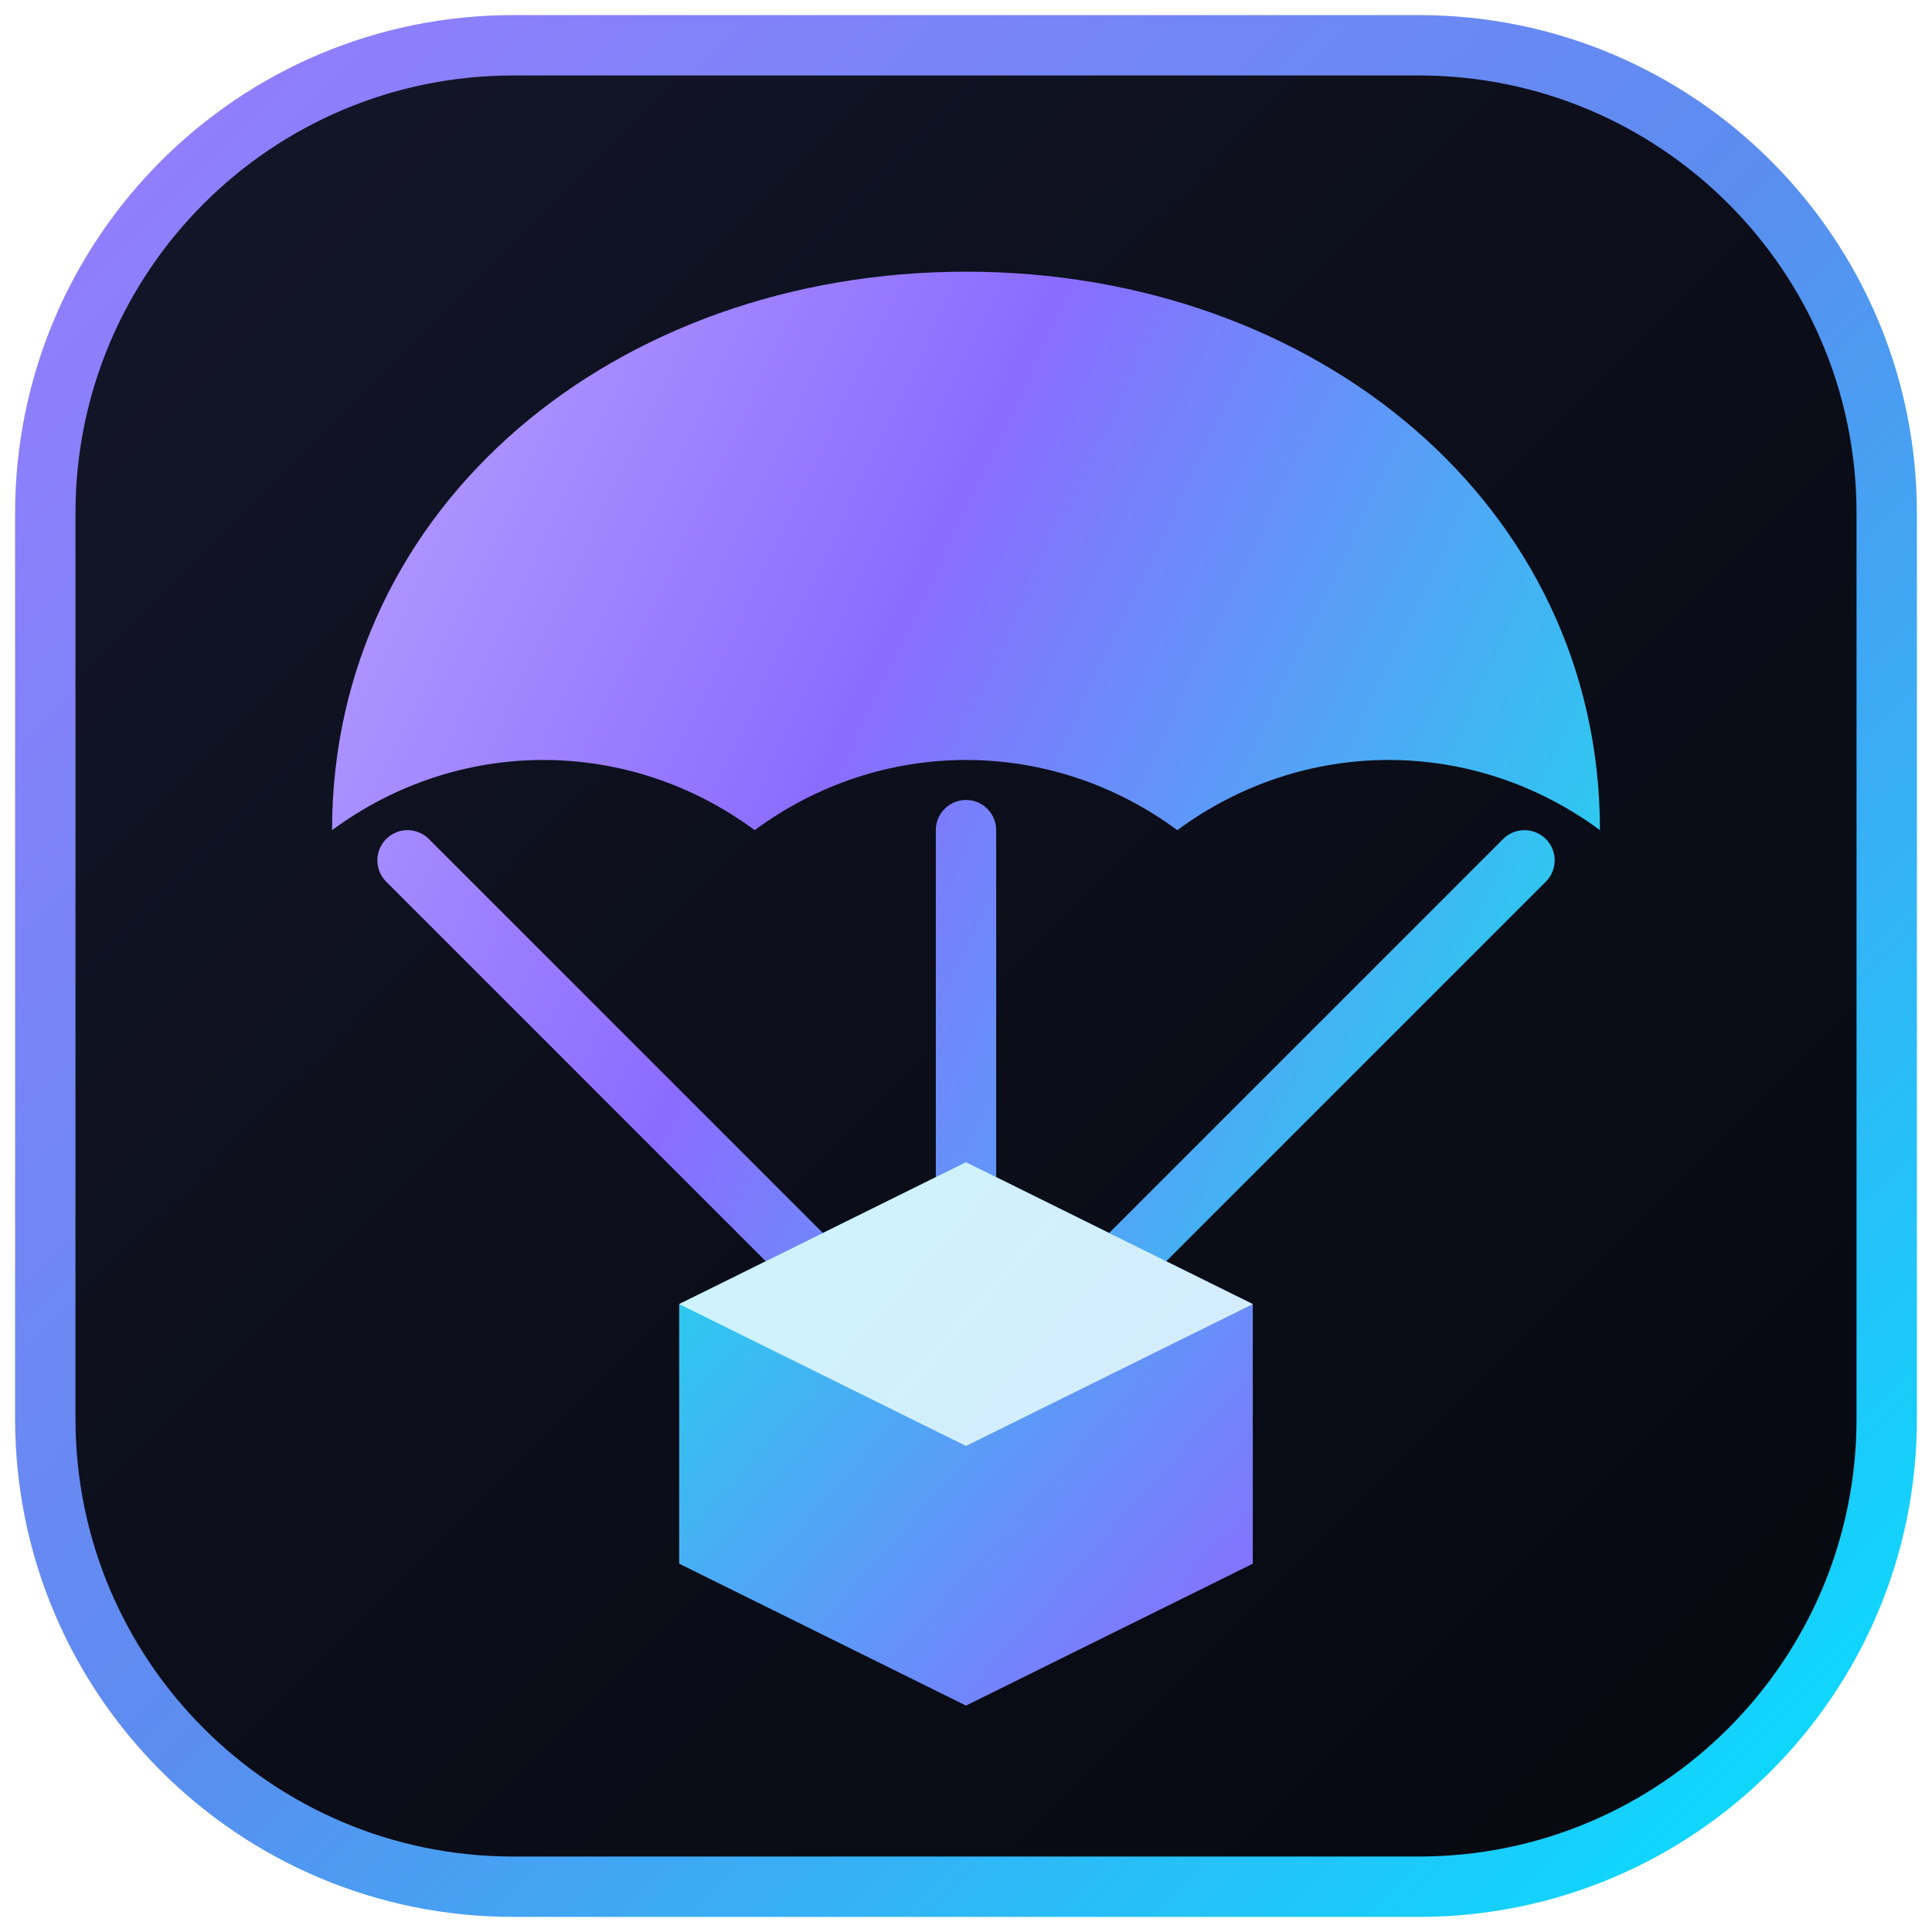
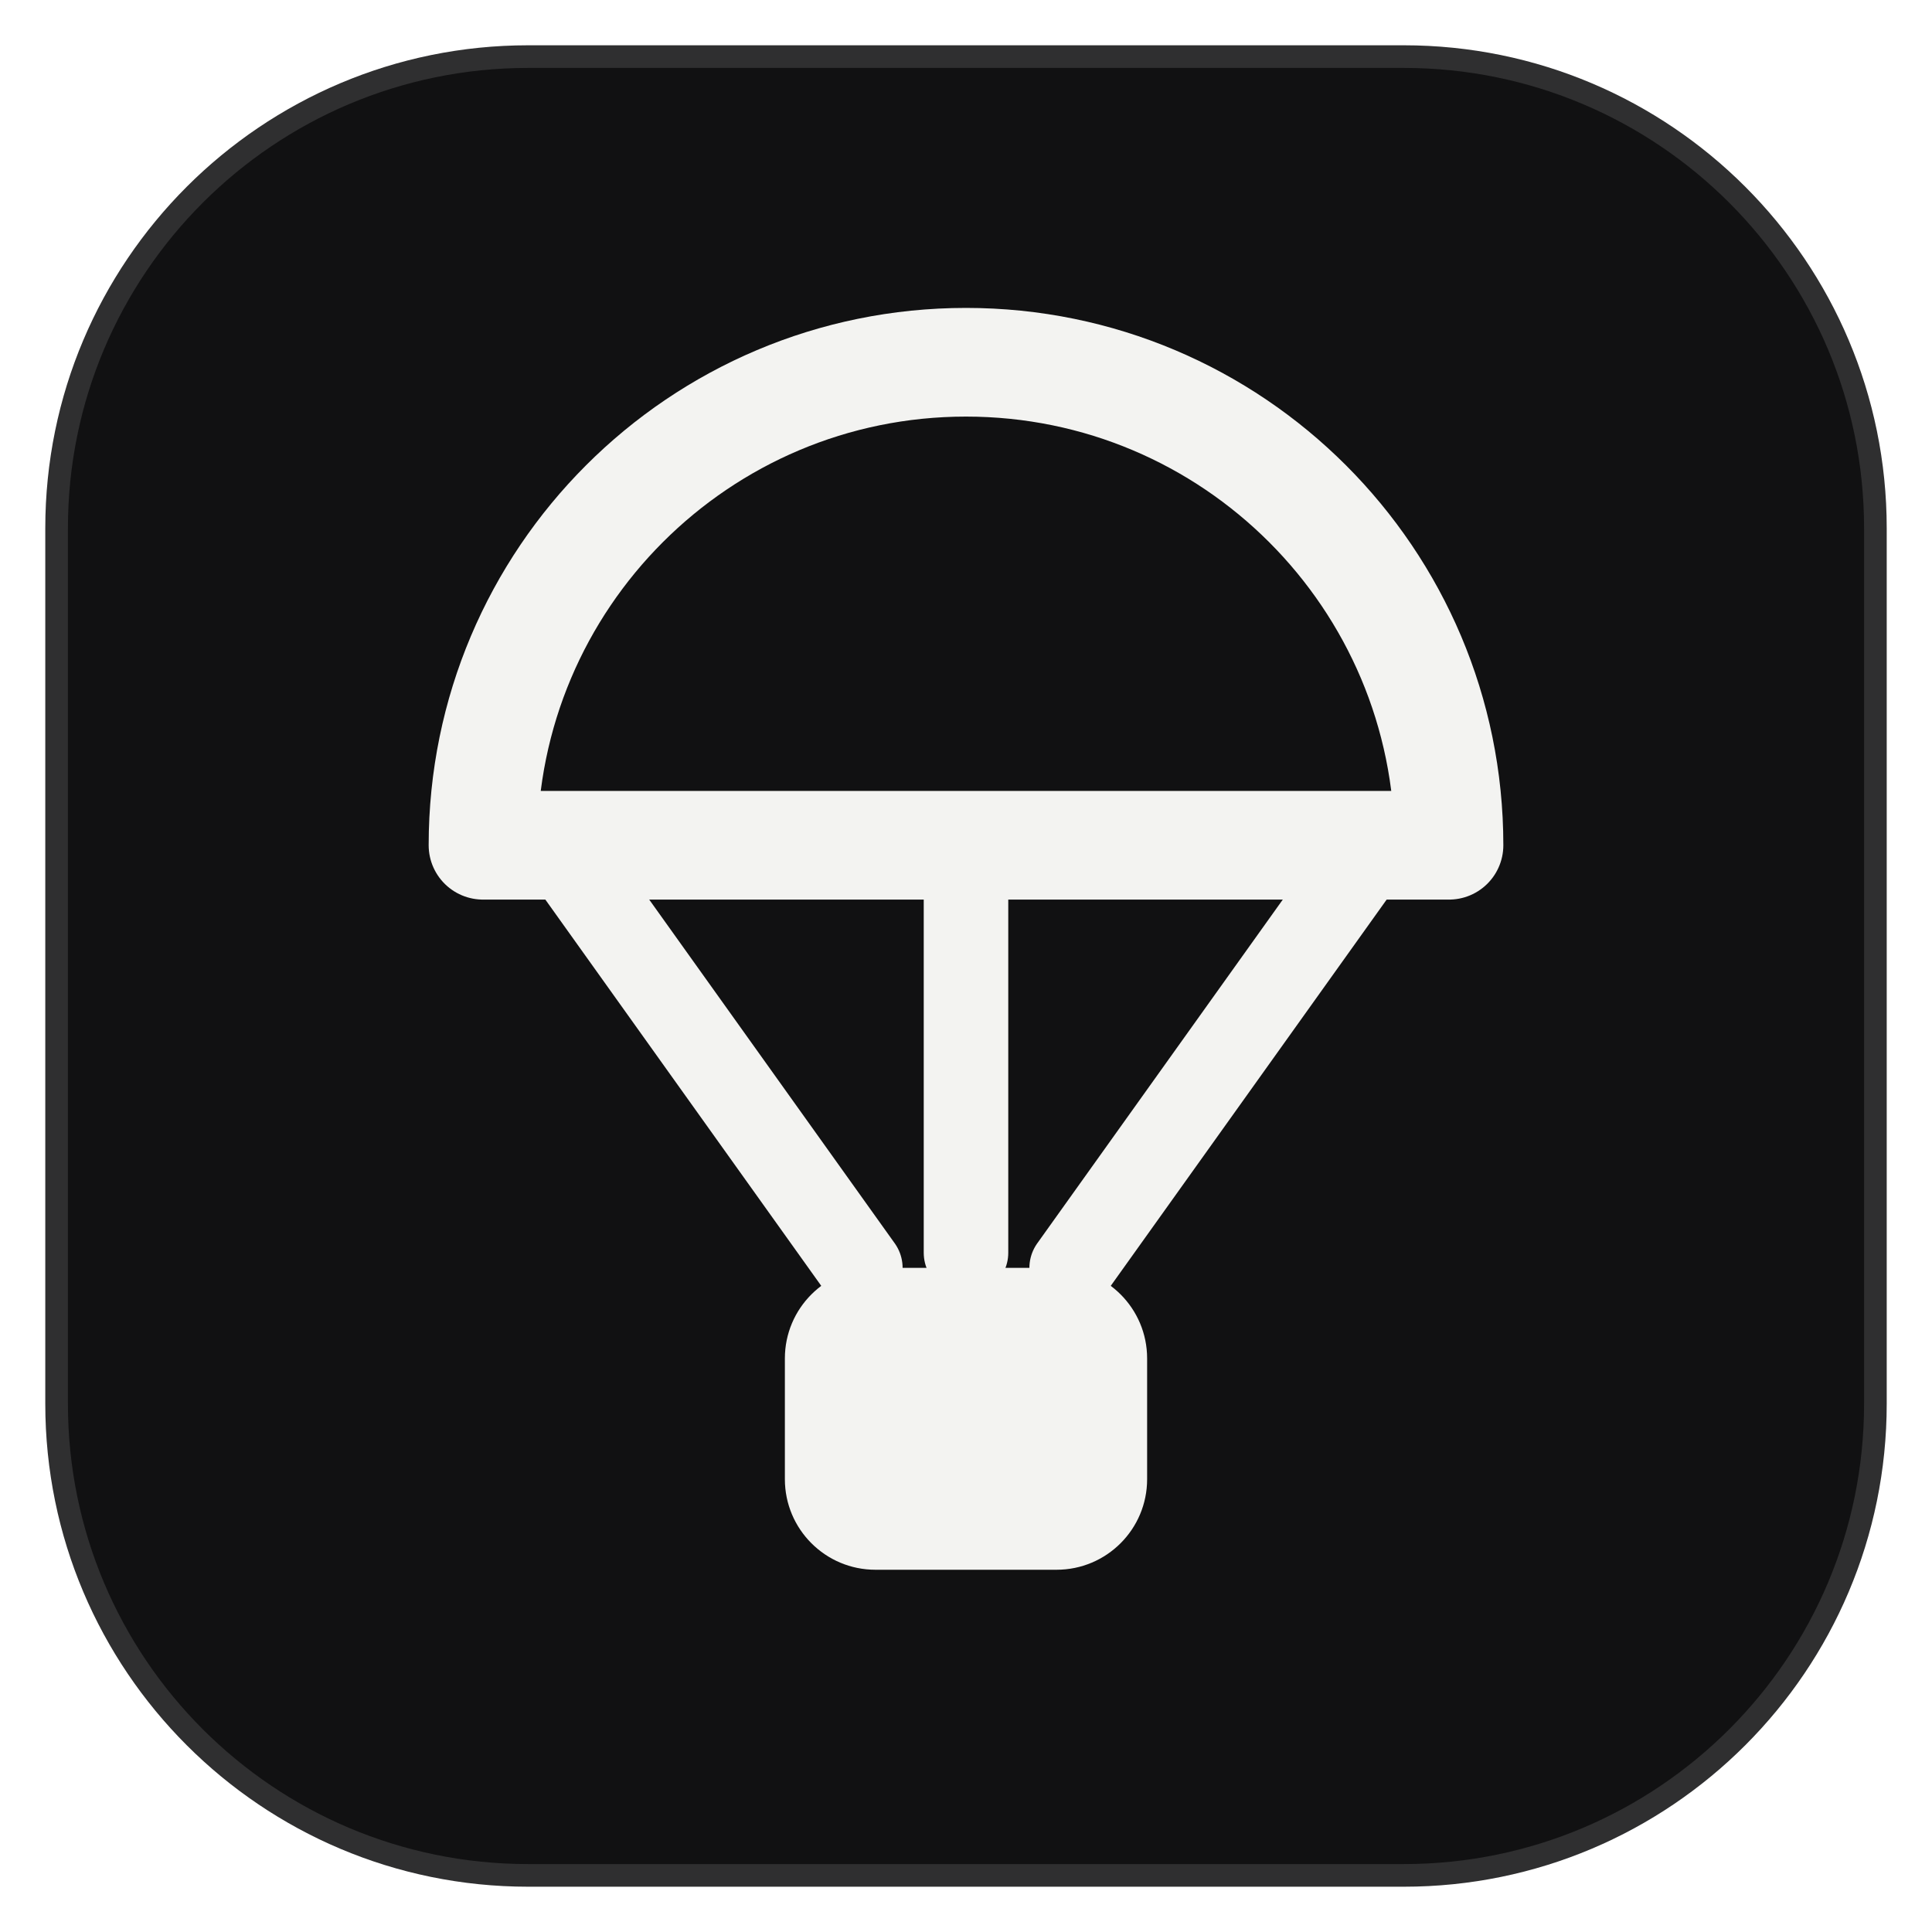
<svg xmlns="http://www.w3.org/2000/svg" viewBox="0 0 64 64" fill="none">
-   <defs>
-     <linearGradient id="ad-bg" x1="4" y1="4" x2="60" y2="60" gradientUnits="userSpaceOnUse">
-       <stop offset="0%" stop-color="#131629" />
-       <stop offset="55%" stop-color="#0B0D18" />
-       <stop offset="100%" stop-color="#070911" />
-     </linearGradient>
-     <linearGradient id="ad-rim" x1="0" y1="0" x2="64" y2="64" gradientUnits="userSpaceOnUse">
-       <stop offset="0%" stop-color="#9B7BFF" />
-       <stop offset="50%" stop-color="#5B8DEF" />
-       <stop offset="100%" stop-color="#00E5FF" />
-     </linearGradient>
-     <linearGradient id="ad-canopy" x1="10" y1="11" x2="54" y2="32" gradientUnits="userSpaceOnUse">
-       <stop offset="0%" stop-color="#B9A2FF" />
-       <stop offset="45%" stop-color="#8B6CFF" />
-       <stop offset="100%" stop-color="#22D3EE" />
-     </linearGradient>
-     <linearGradient id="ad-cube" x1="23" y1="39" x2="41" y2="55" gradientUnits="userSpaceOnUse">
-       <stop offset="0%" stop-color="#22D3EE" />
-       <stop offset="100%" stop-color="#8B6CFF" />
-     </linearGradient>
-   </defs>
-   <rect x="1.5" y="1.5" width="61" height="61" rx="15.5" fill="url(#ad-bg)" stroke="url(#ad-rim)" stroke-width="2" />
-   <path d="M11 27.5C11 16.73 20.4 9 32 9C43.6 9 53 16.73 53 27.5C48.8 24.4 43.2 24.4 39 27.5C34.8 24.4 29.2 24.4 25 27.5C20.8 24.4 15.2 24.4 11 27.5Z" fill="url(#ad-canopy)" />
-   <path d="M13.5 28.5L26.5 41.5M32 27.5V39.5M50.5 28.5L37.5 41.5" stroke="url(#ad-canopy)" stroke-width="2" stroke-linecap="round" />
-   <path d="M32 38.5L41.5 43.2V51.8L32 56.5L22.5 51.8V43.2L32 38.5Z" fill="url(#ad-cube)" />
-   <path d="M32 38.5L41.5 43.2L32 47.9L22.5 43.2L32 38.5Z" fill="#E0F7FF" fill-opacity="0.9" />
+   <rect x="1.5" y="1.5" width="61" height="61" rx="16" fill="#111112" stroke="#ffffff20" stroke-width="1.5" />
+   <path d="M16 28C16 19.163 23.163 12 32 12s16 7.163 16 16H16Z" stroke="#f3f3f1" stroke-width="3.6" stroke-linecap="round" stroke-linejoin="round" />
+   <path d="M18.5 28L28.5 42M45.5 28L35.5 42M32 28v13.5" stroke="#f3f3f1" stroke-width="2.8" stroke-linecap="round" />
+   <rect x="26" y="42" width="12" height="10" rx="3" fill="#f3f3f1" />
</svg>
